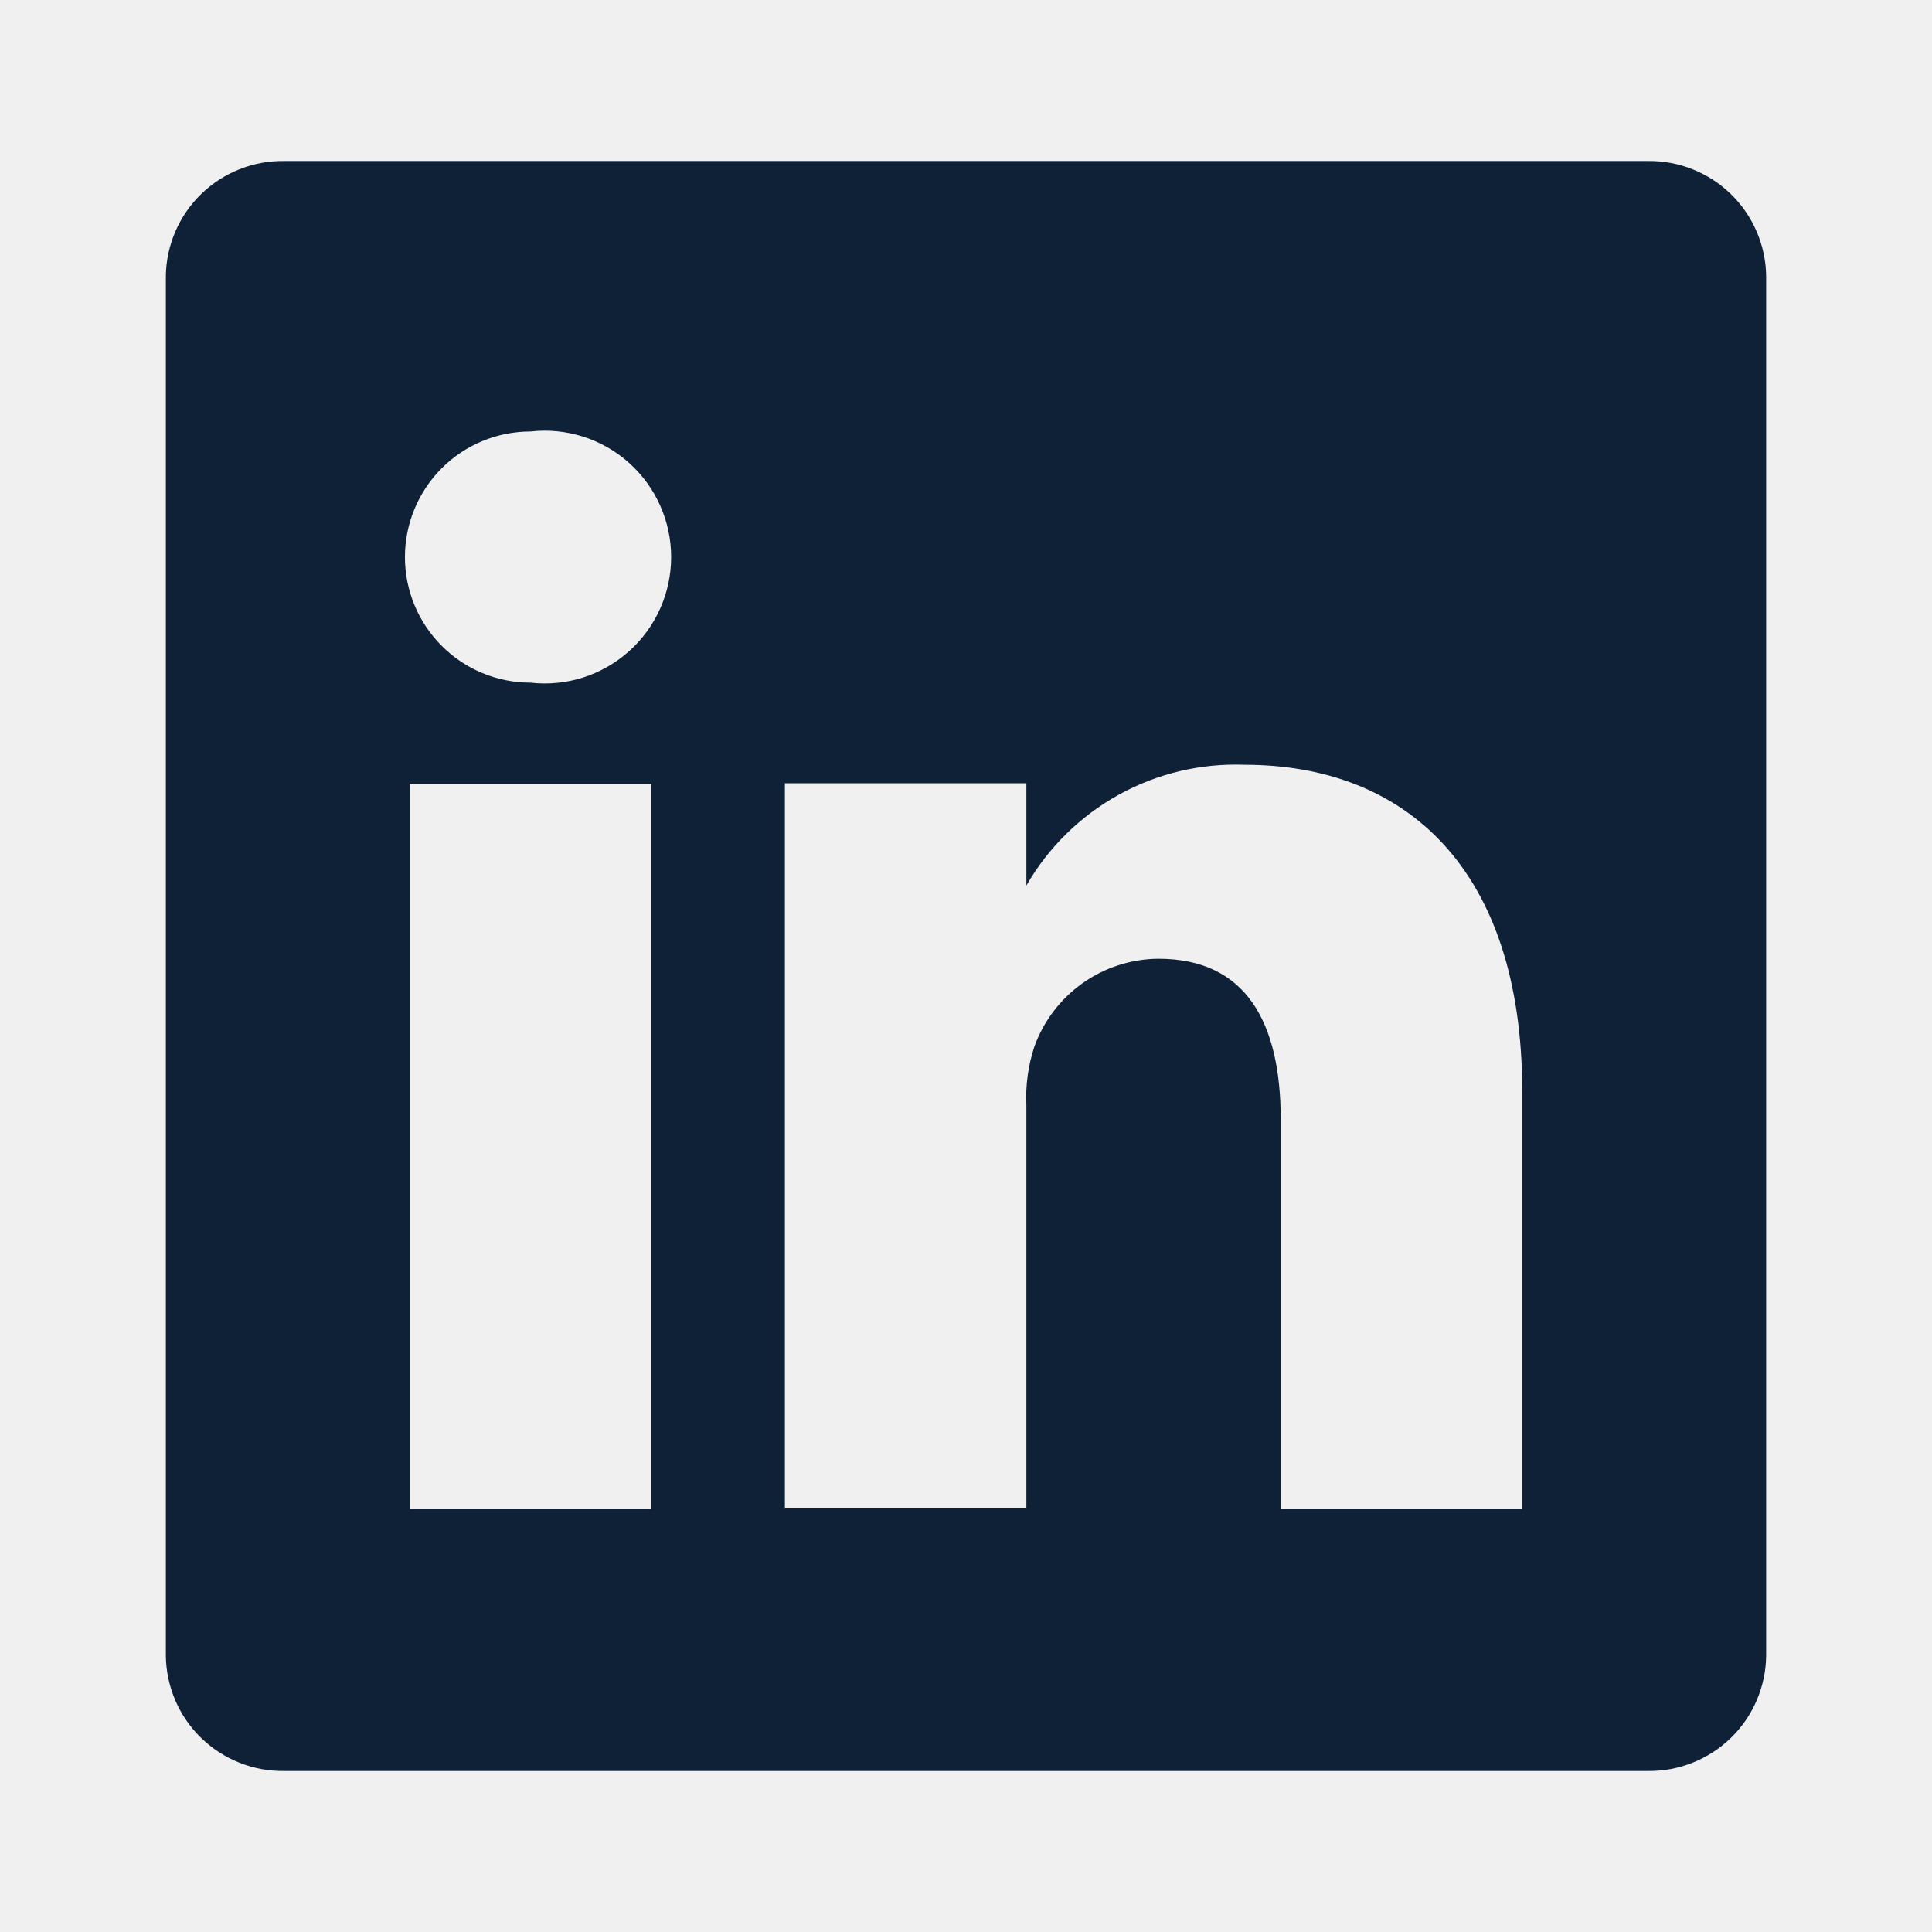
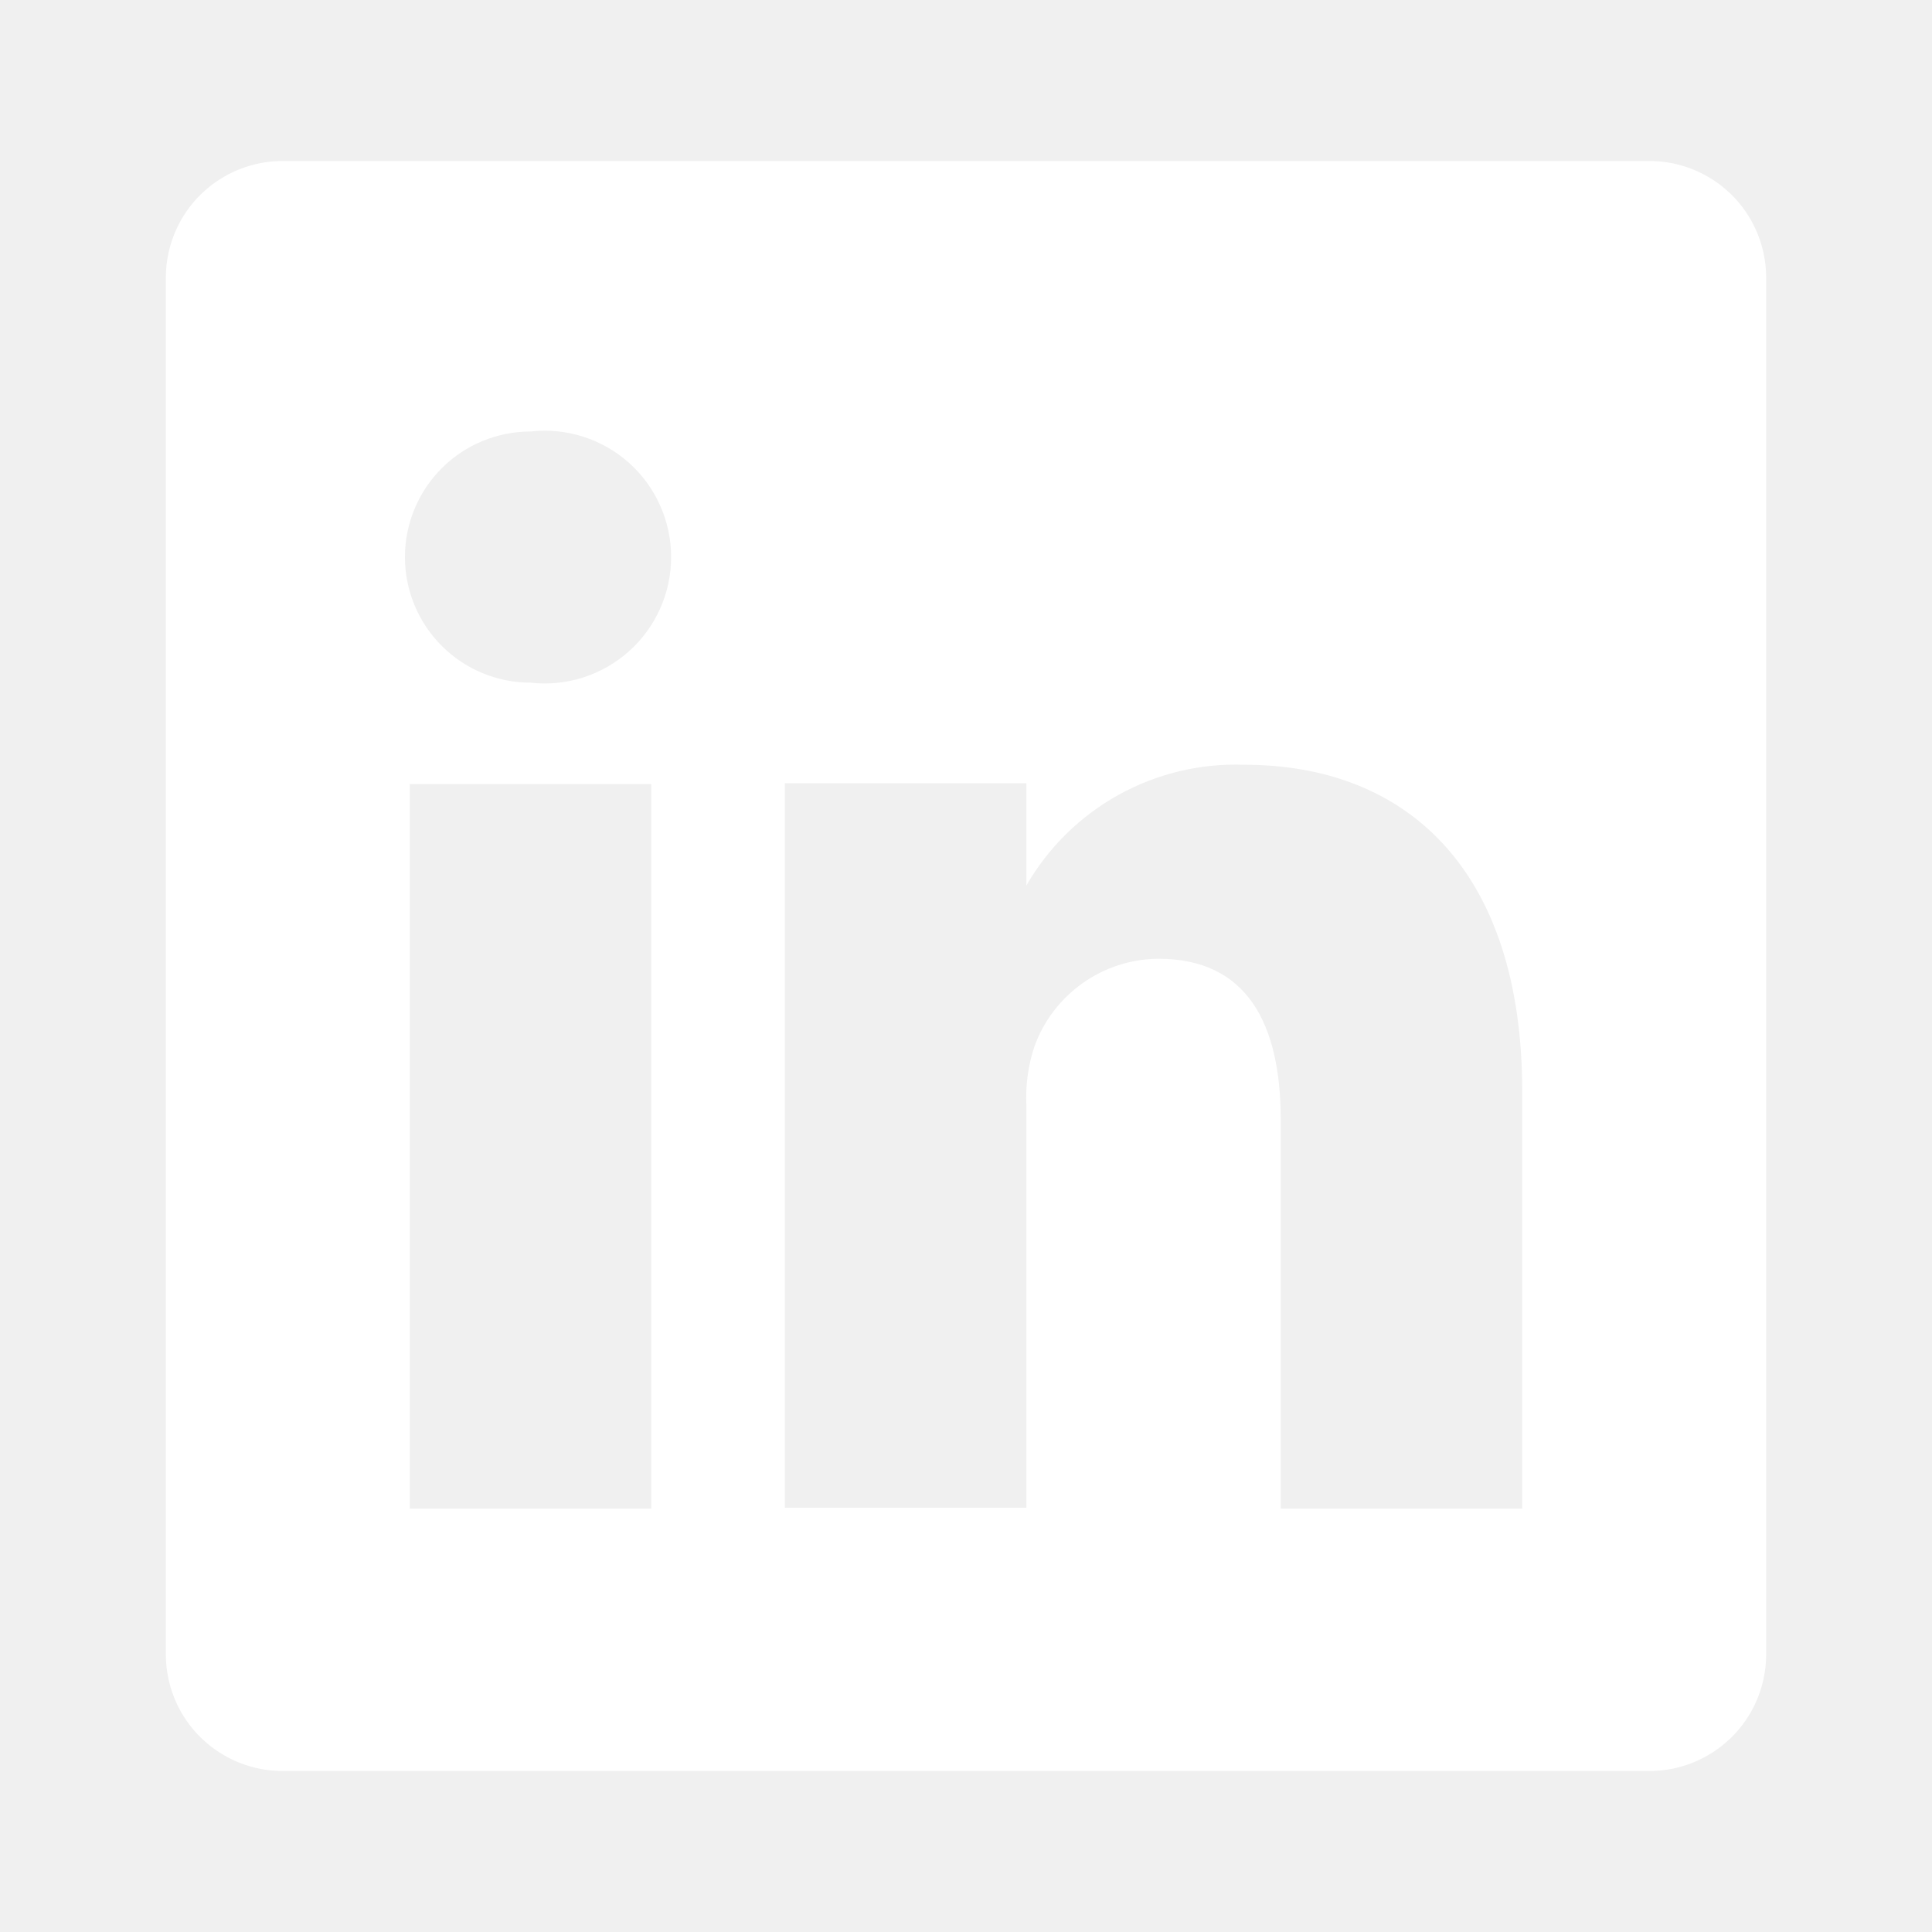
- <svg xmlns="http://www.w3.org/2000/svg" width="32" height="32" viewBox="0 0 32 32" fill="none">
-   <path d="M27.293 2.667H4.707C4.453 2.663 4.201 2.71 3.965 2.804C3.729 2.898 3.514 3.037 3.332 3.214C3.15 3.391 3.004 3.602 2.904 3.836C2.804 4.069 2.75 4.319 2.747 4.573V27.427C2.75 27.681 2.804 27.931 2.904 28.165C3.004 28.398 3.15 28.609 3.332 28.786C3.514 28.963 3.729 29.102 3.965 29.196C4.201 29.29 4.453 29.337 4.707 29.333H27.293C27.547 29.337 27.799 29.29 28.035 29.196C28.271 29.102 28.486 28.963 28.668 28.786C28.85 28.609 28.996 28.398 29.096 28.165C29.196 27.931 29.25 27.681 29.253 27.427V4.573C29.25 4.319 29.196 4.069 29.096 3.836C28.996 3.602 28.85 3.391 28.668 3.214C28.486 3.037 28.271 2.898 28.035 2.804C27.799 2.71 27.547 2.663 27.293 2.667ZM10.787 24.987H6.787V12.987H10.787V24.987ZM8.787 11.307C8.235 11.307 7.706 11.088 7.316 10.697C6.926 10.307 6.707 9.778 6.707 9.227C6.707 8.675 6.926 8.146 7.316 7.756C7.706 7.366 8.235 7.147 8.787 7.147C9.08 7.113 9.376 7.143 9.657 7.232C9.938 7.321 10.197 7.469 10.417 7.665C10.637 7.862 10.813 8.102 10.933 8.371C11.054 8.64 11.116 8.932 11.116 9.227C11.116 9.521 11.054 9.813 10.933 10.082C10.813 10.351 10.637 10.592 10.417 10.788C10.197 10.984 9.938 11.132 9.657 11.222C9.376 11.311 9.08 11.34 8.787 11.307ZM25.213 24.987H21.213V18.547C21.213 16.933 20.64 15.88 19.187 15.88C18.737 15.883 18.299 16.024 17.932 16.284C17.565 16.544 17.286 16.91 17.133 17.333C17.029 17.647 16.984 17.977 17 18.307V24.973H13C13 24.973 13 14.067 13 12.973H17V14.667C17.363 14.036 17.892 13.517 18.529 13.164C19.165 12.812 19.886 12.64 20.613 12.667C23.28 12.667 25.213 14.387 25.213 18.08V24.987Z" fill="#0F2137" />
+ <svg xmlns="http://www.w3.org/2000/svg" width="32" height="32" viewBox="0 0 32 32" fill="">
+   <path d="M27.293 2.667H4.707C4.453 2.663 4.201 2.71 3.965 2.804C3.729 2.898 3.514 3.037  3.332 3.214C3.15 3.391 3.004 3.602 2.904 3.836C2.804 4.069 2.75 4.319 2.747 4.573V27.427C2.75 27.681  2.804 27.931 2.904 28.165C3.004 28.398 3.15 28.609 3.332 28.786C3.514 28.963 3.729 29.102 3.965  29.196C4.201 29.29 4.453 29.337 4.707 29.333H27.293C27.547 29.337 27.799 29.29 28.035 29.196C28.271  29.102 28.486 28.963 28.668 28.786C28.85 28.609 28.996 28.398 29.096 28.165C29.196 27.931 29.25 27.681 29.253 27.427V4.573C29.25 4.319 29.196 4.069 29.096 3.836C28.996 3.602 28.85 3.391 28.668 3.214C28.486 3.037 28.271 2.898 28.035 2.804C27.799 2.71 27.547 2.663 27.293 2.667ZM10.787 24.987H6.787V12.987H10.787V24.987ZM8.787 11.307C8.235 11.307 7.706 11.088 7.316 10.697C6.926 10.307 6.707 9.778 6.707 9.227C6.707 8.675 6.926 8.146 7.316 7.756C7.706 7.366 8.235 7.147 8.787 7.147C9.08 7.113 9.376 7.143 9.657 7.232C9.938 7.321 10.197 7.469 10.417 7.665C10.637 7.862 10.813 8.102 10.933 8.371C11.054 8.64 11.116 8.932 11.116 9.227C11.116 9.521 11.054 9.813 10.933 10.082C10.813 10.351 10.637 10.592 10.417 10.788C10.197 10.984 9.938 11.132 9.657 11.222C9.376 11.311 9.08 11.34 8.787 11.307ZM25.213 24.987H21.213V18.547C21.213 16.933 20.64 15.88 19.187 15.88C18.737 15.883 18.299 16.024 17.932 16.284C17.565 16.544 17.286 16.91 17.133 17.333C17.029 17.647 16.984 17.977 17 18.307V24.973H13C13 24.973 13 14.067 13 12.973H17V14.667C17.363 14.036 17.892 13.517 18.529 13.164C19.165 12.812 19.886 12.64 20.613 12.667C23.28 12.667 25.213 14.387 25.213 18.08V24.987Z" fill="#fff" />
</svg>
